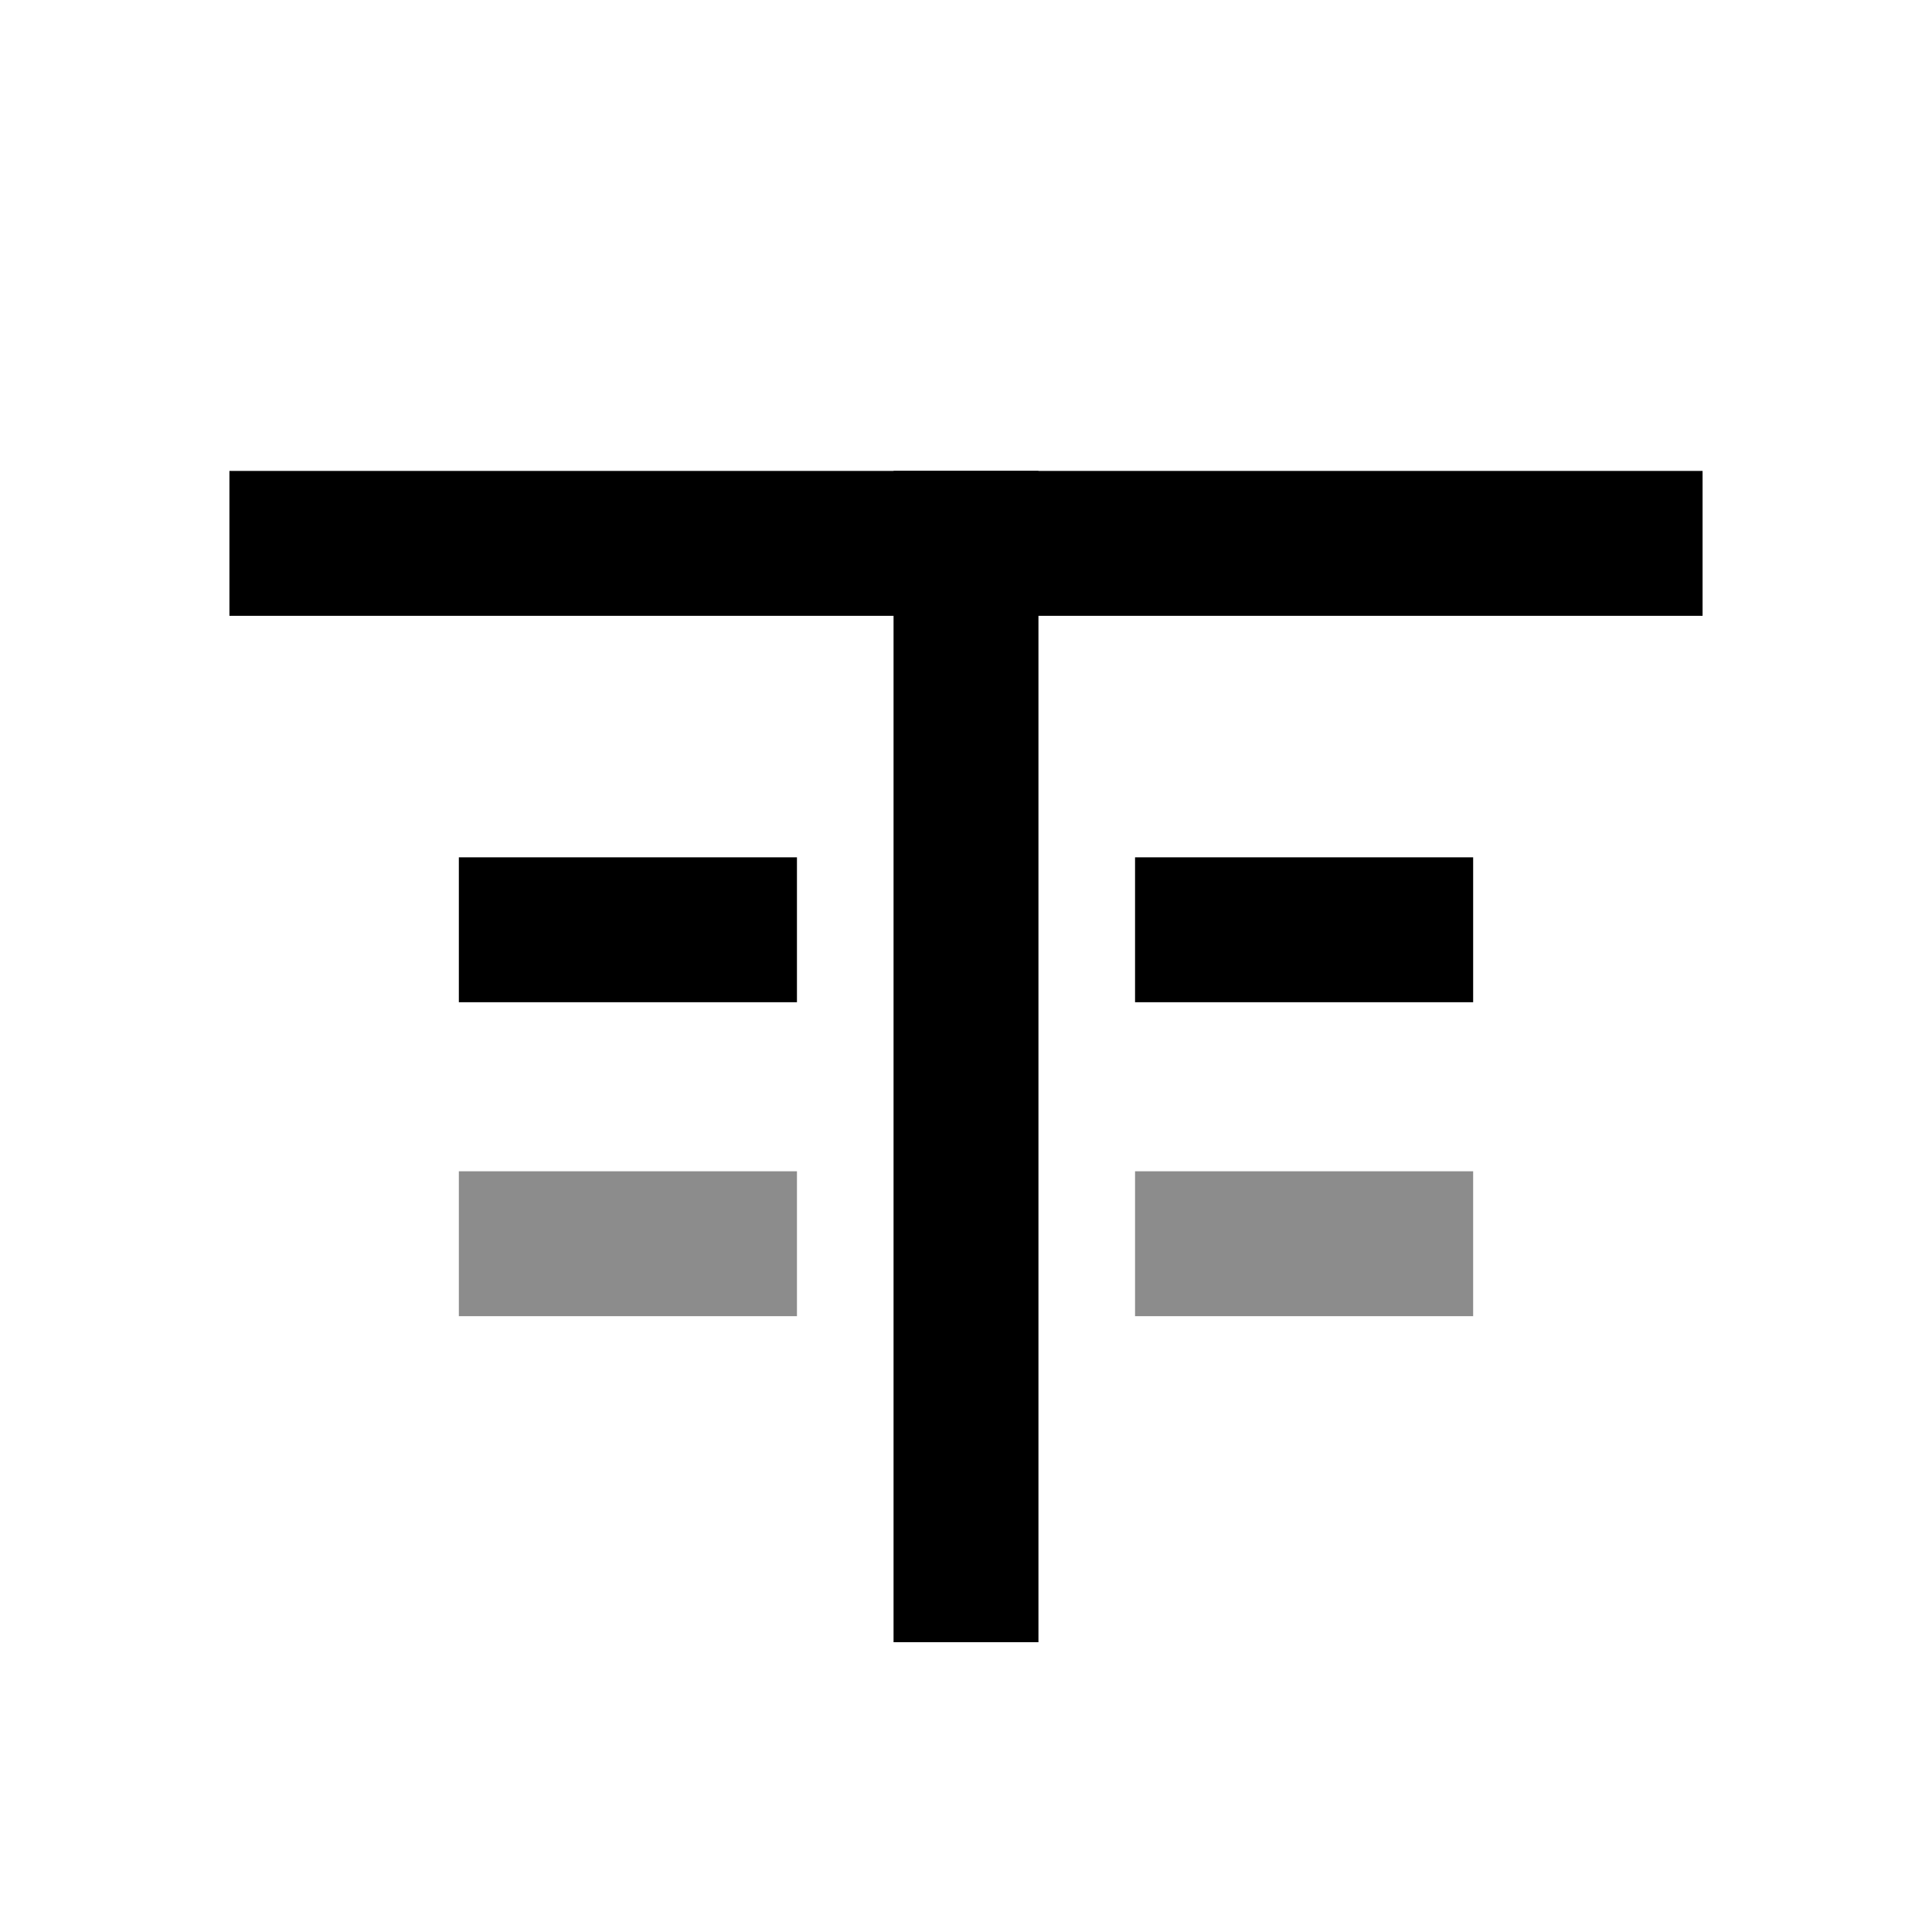
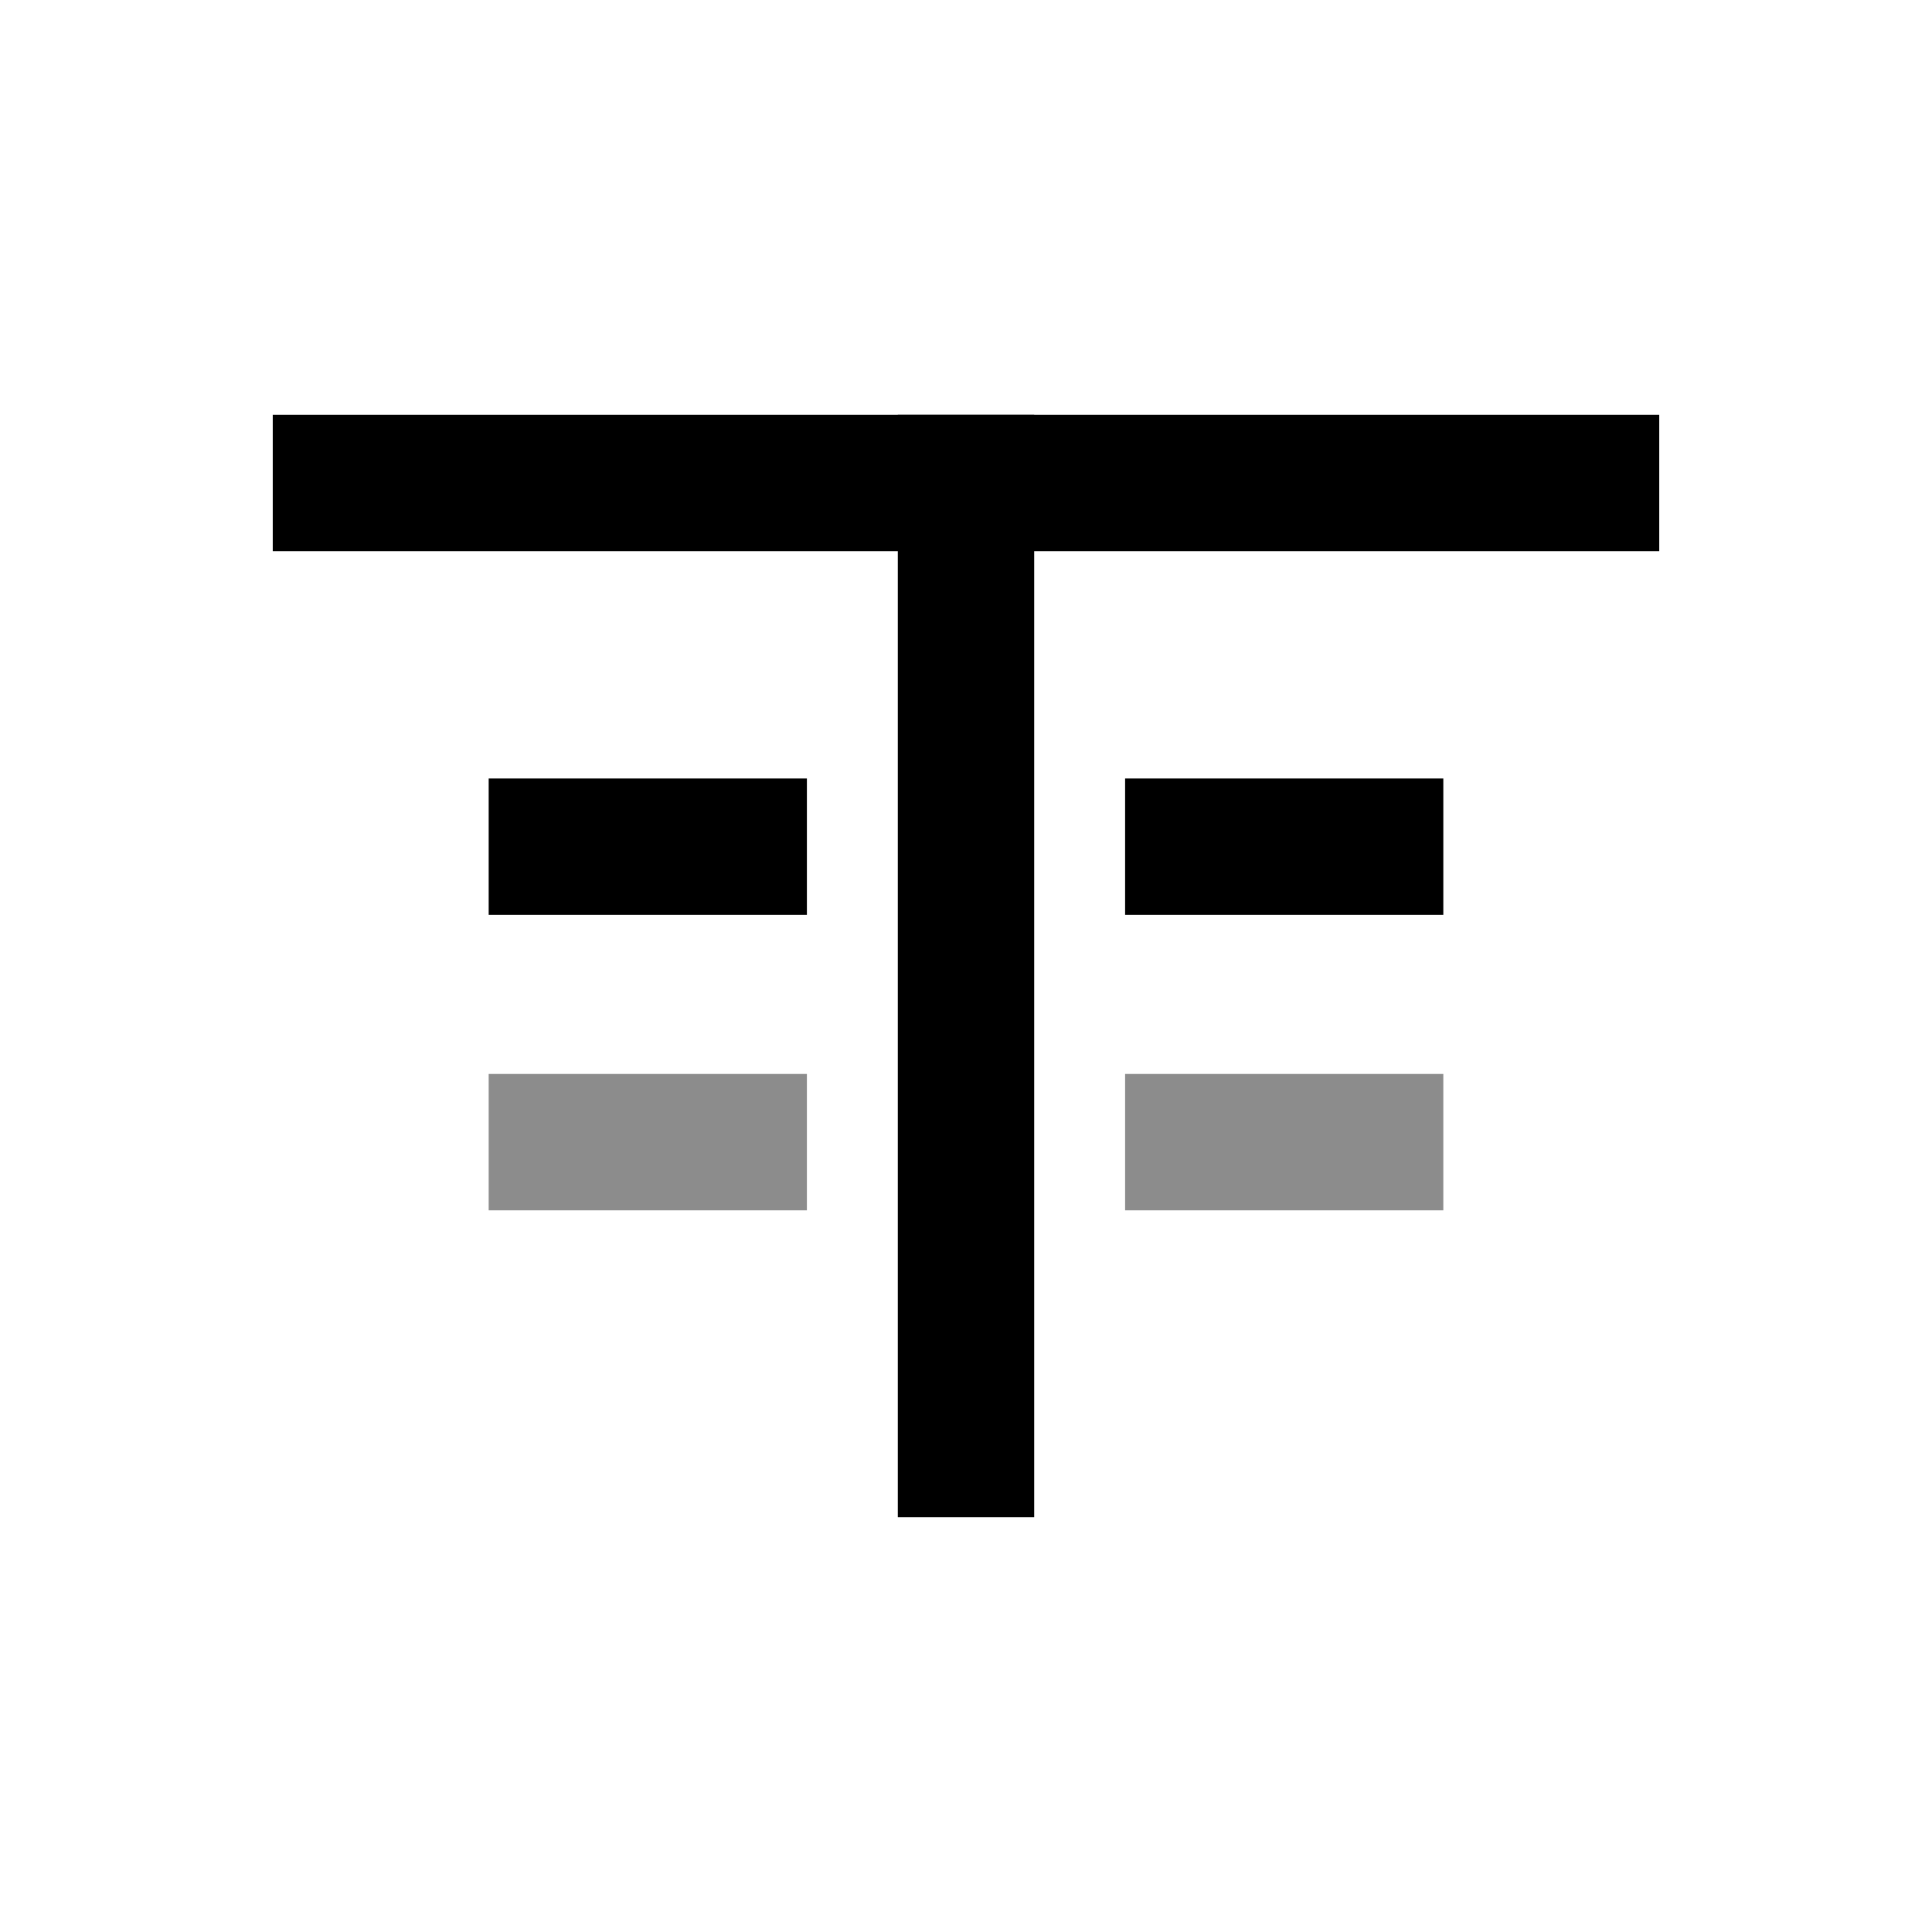
- <svg xmlns="http://www.w3.org/2000/svg" viewBox="0 0 32 32" role="img" aria-label="1494 Labs">
+ <svg xmlns="http://www.w3.org/2000/svg" viewBox="-1 0.5 34 34" role="img" aria-label="1494 Labs">
  <g fill="none" stroke="currentColor" stroke-width="2.4" stroke-linecap="square">
    <path d="M5 9 H27" />
    <path d="M16 9 V26" />
  </g>
  <rect x="7.6" y="14.2" width="5.6" height="2.4" fill="currentColor" />
  <rect x="18.8" y="14.2" width="5.6" height="2.4" fill="currentColor" />
  <rect x="7.6" y="19.4" width="5.6" height="2.4" fill="currentColor" opacity=".45" />
  <rect x="18.8" y="19.4" width="5.6" height="2.4" fill="currentColor" opacity=".45" />
</svg>
